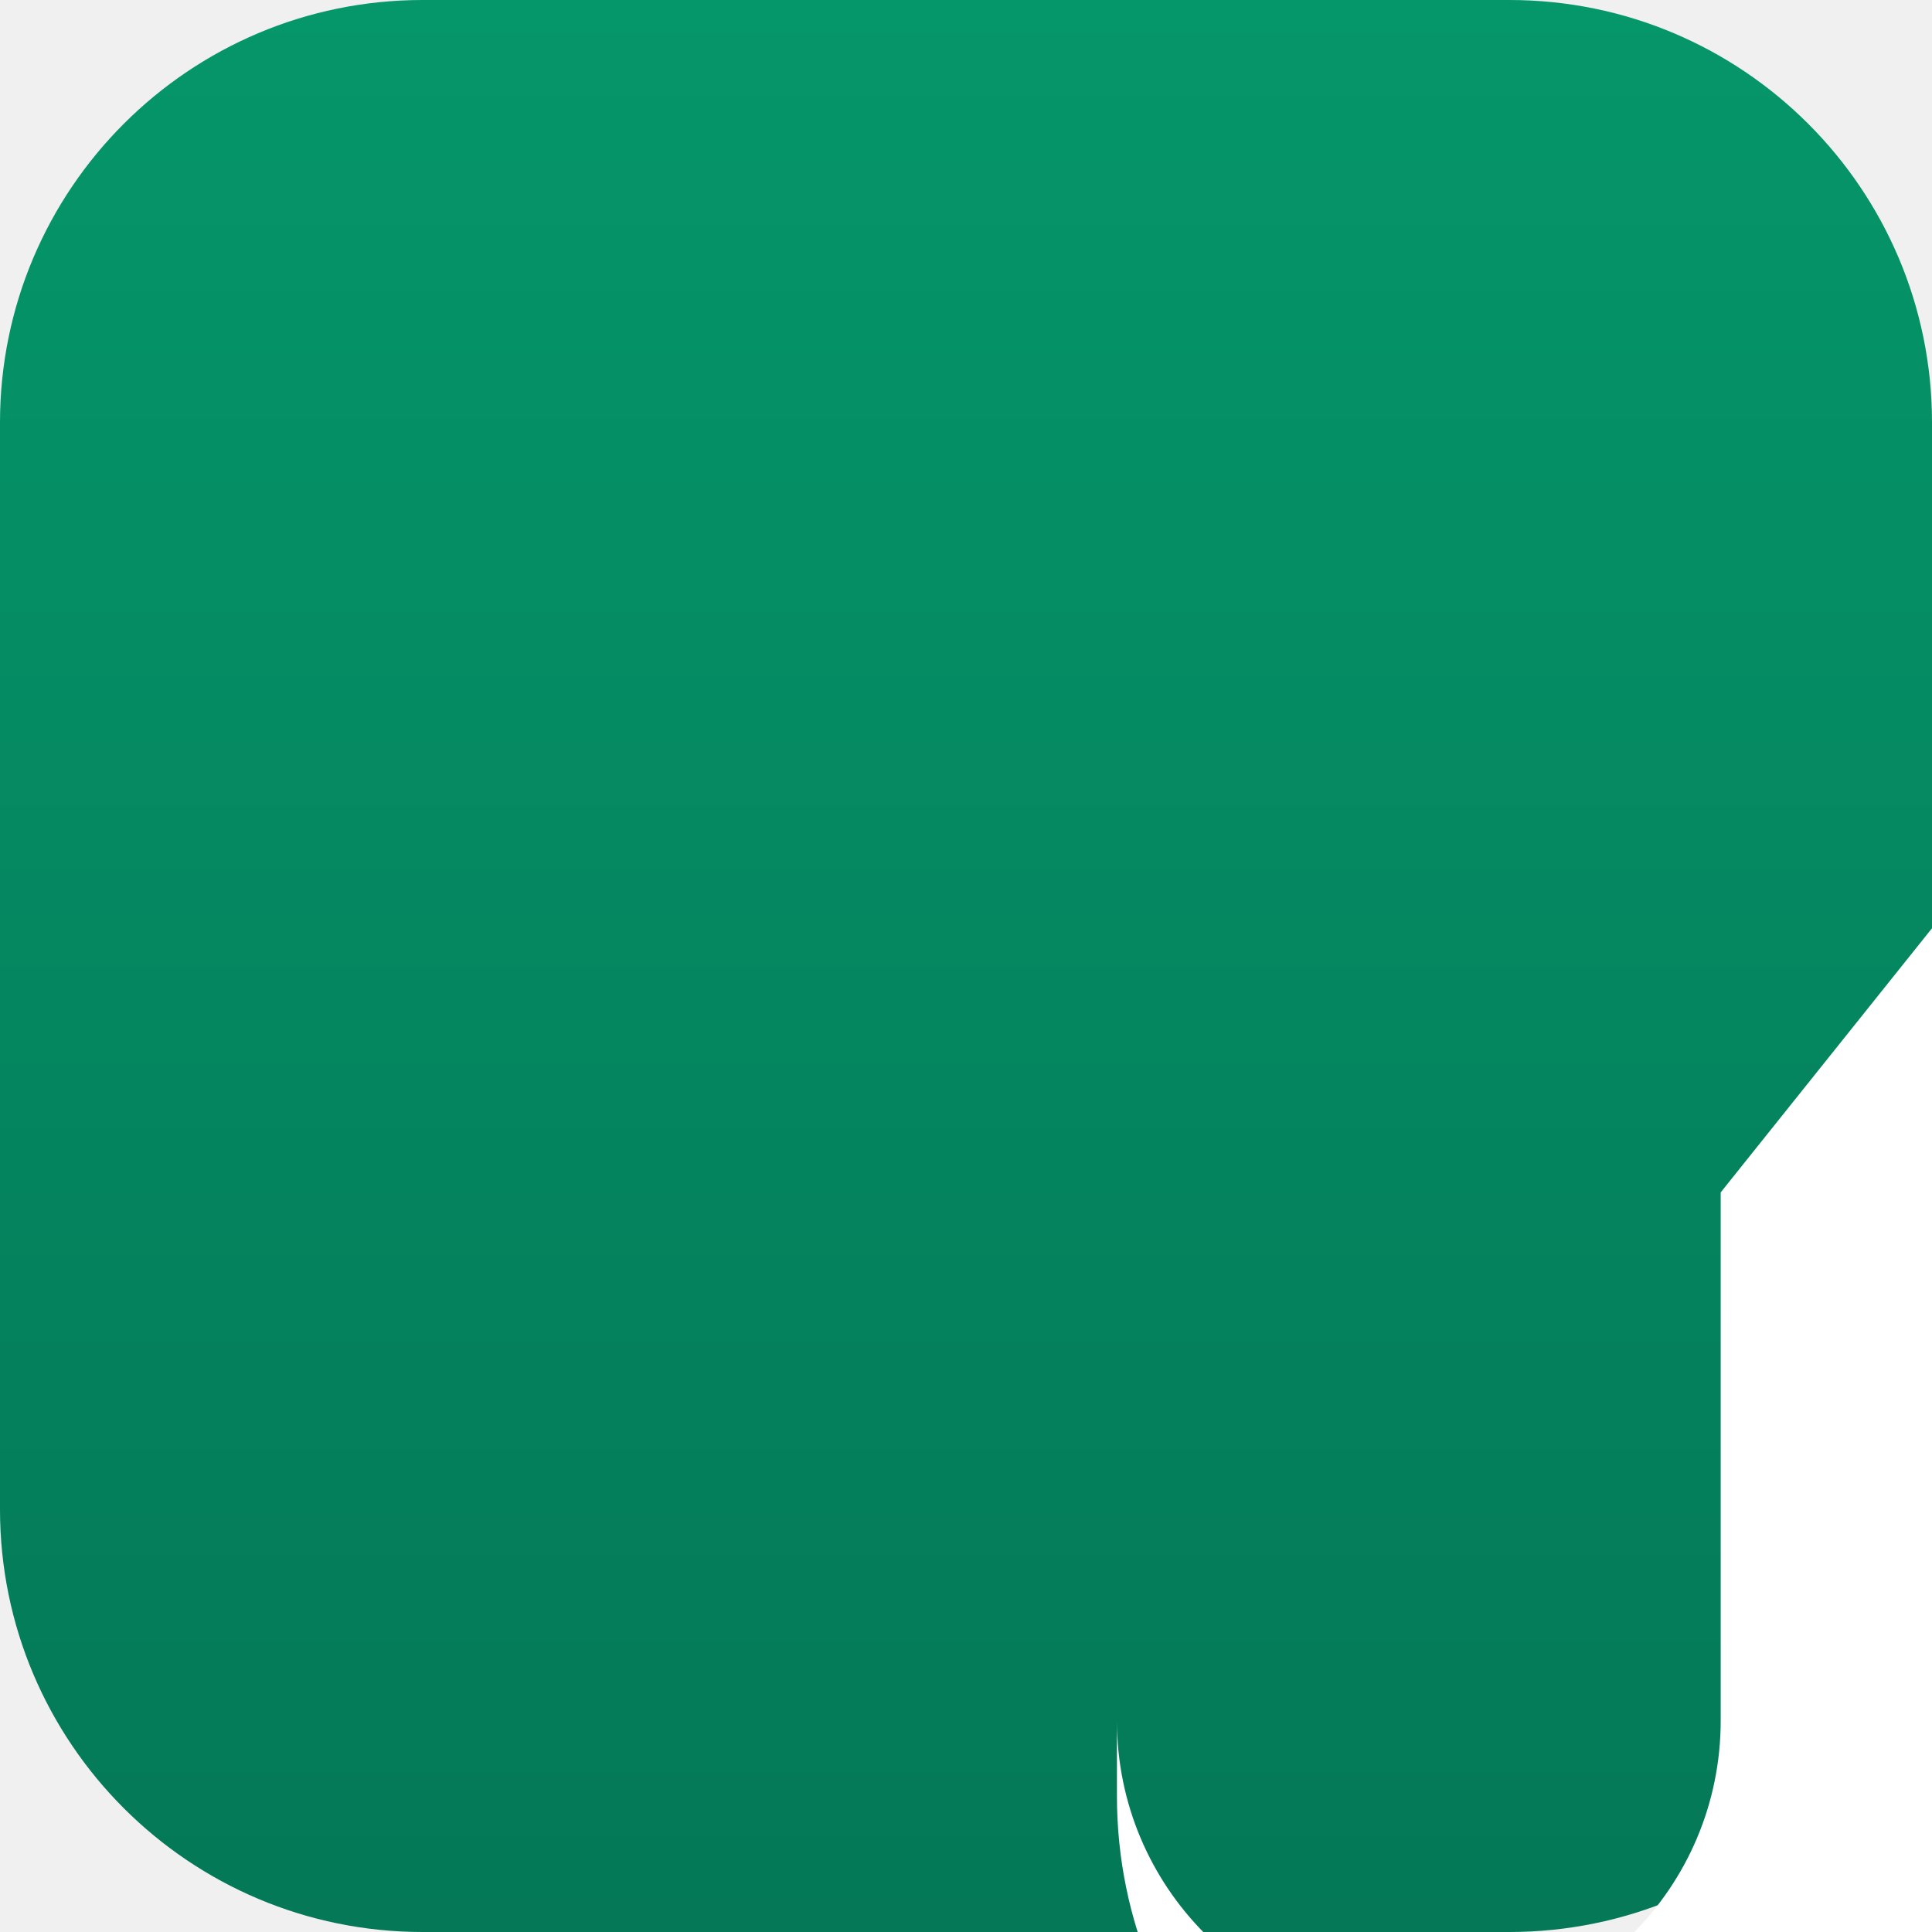
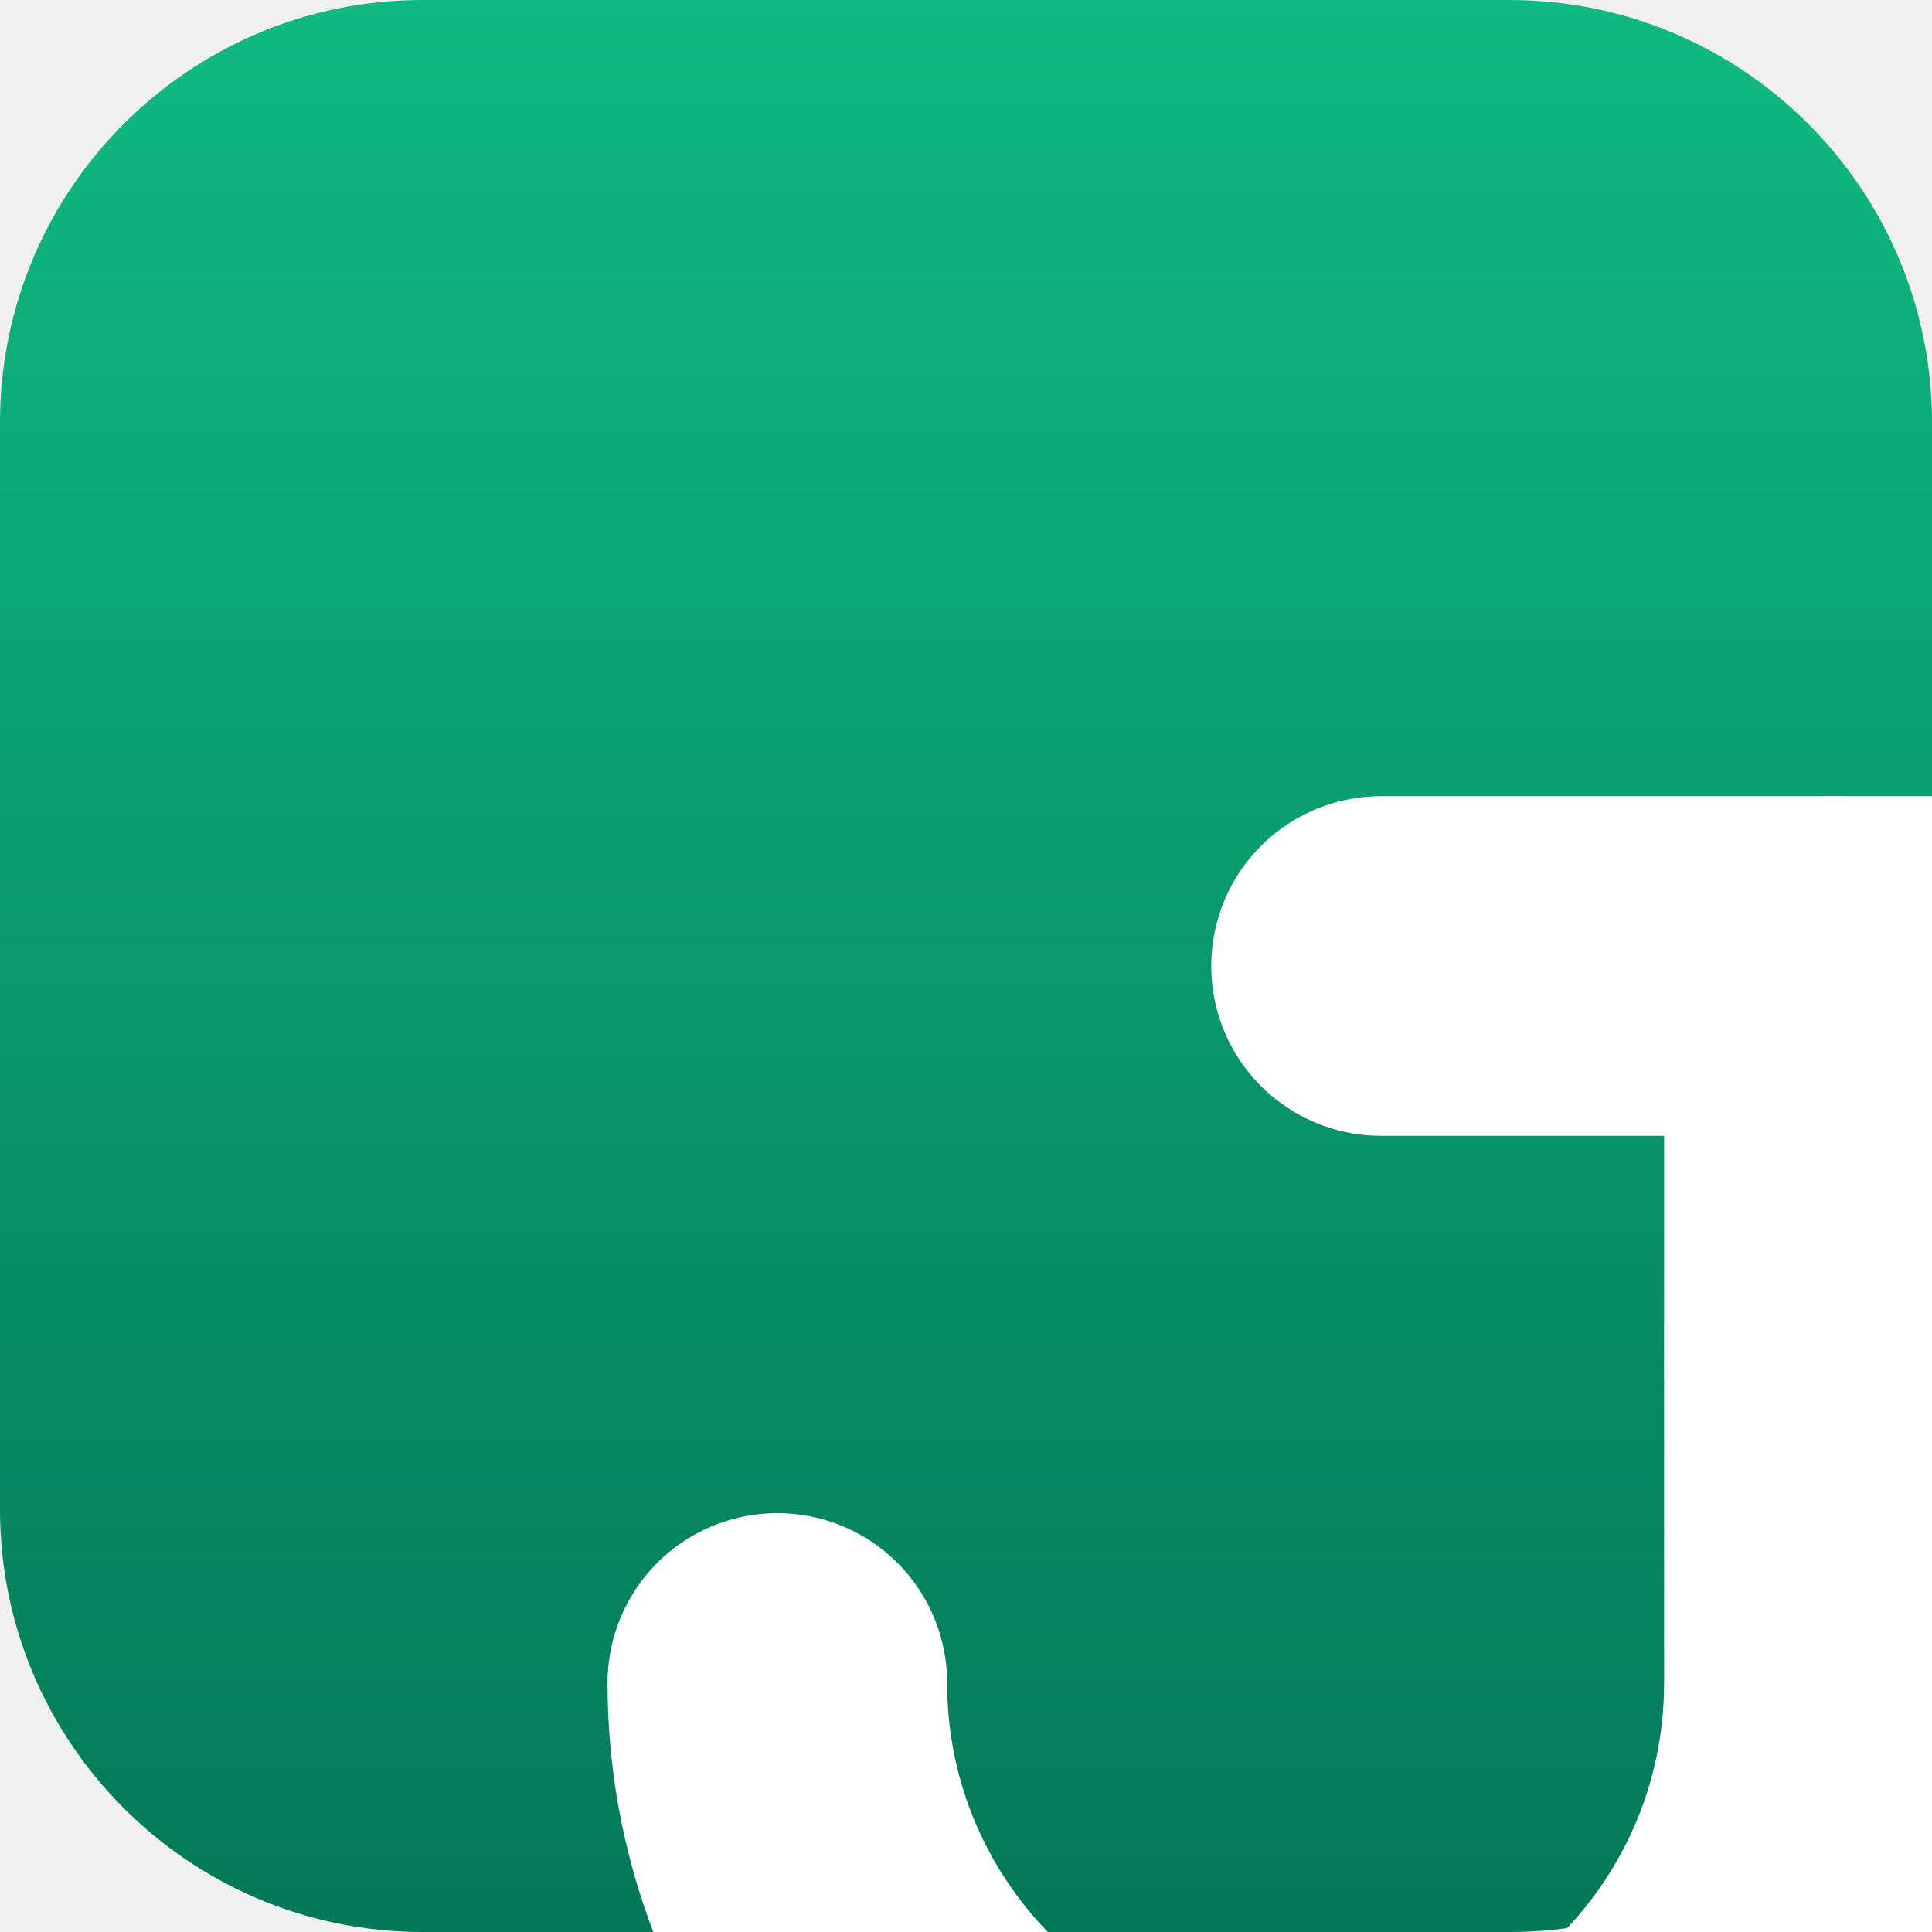
<svg xmlns="http://www.w3.org/2000/svg" viewBox="0 0 1024 1024" width="1024" height="1024">
  <defs>
    <linearGradient id="bg" x1="0" y1="0" x2="0" y2="1024" gradientUnits="userSpaceOnUse">
-       <stop offset="0" stop-color="#059669" />
+       <stop offset="0" stop-color="#10b981" />
      <stop offset="1" stop-color="#047857" />
    </linearGradient>
  </defs>
  <rect width="1024" height="1024" rx="224" fill="url(#bg)" />
-   <g transform="translate(192 192) scale(20)">
-     <path d="M 44 12 L 44 38 a 12 12 0 0 1 -12 12 a 12 12 0 0 1 -12 -12 L 20 36 a 8 8 0 0 0 8 8 a 8 8 0 0 0 8 -8 L 36 22 Z" fill="#FFFFFF" />
+   <g transform="translate(192 192) scale(20)" fill="none" stroke="#FFFFFF" stroke-width="9" stroke-linecap="round" stroke-linejoin="round">
+     <path d="M27 16 H47" />
+     <path d="M39 16 V35 a14 14 0 0 1 -28 0" />
  </g>
</svg>
